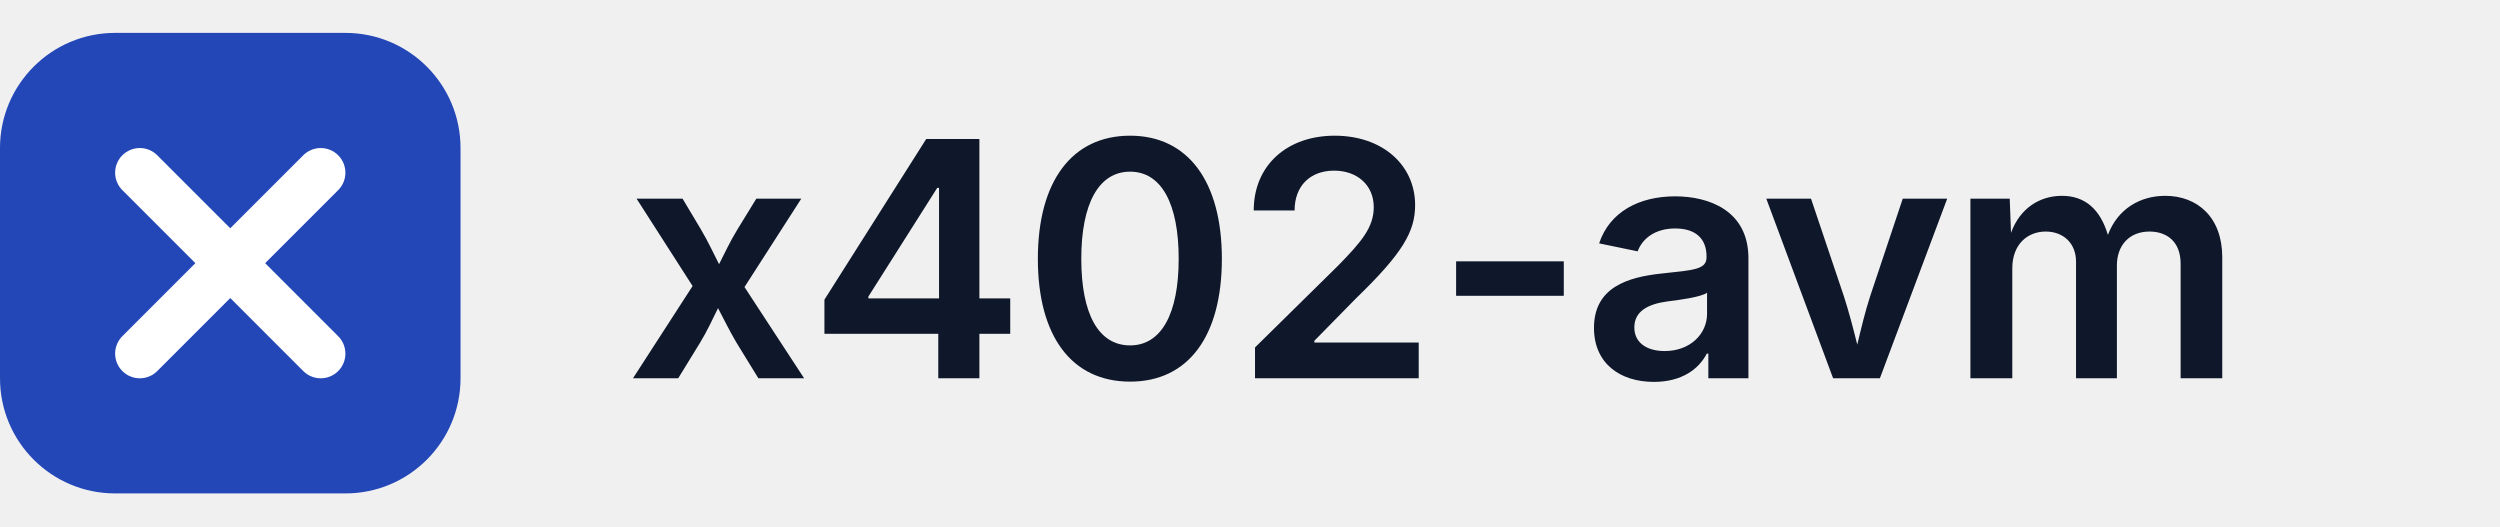
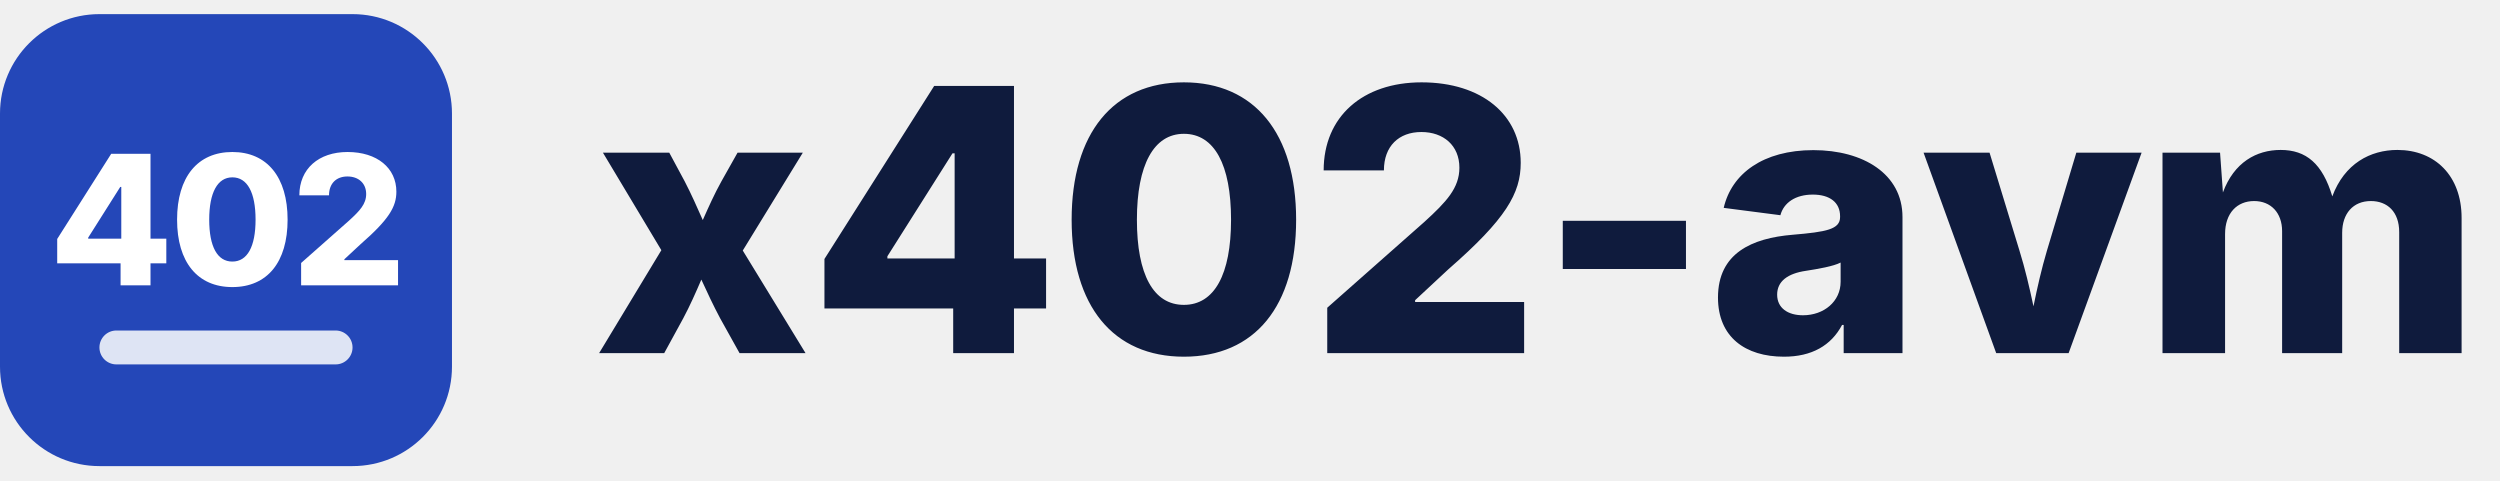
- <svg xmlns="http://www.w3.org/2000/svg" width="152" height="32" viewBox="0 0 152 32" role="img" aria-label="x402-avm">
-   <rect x="0" y="2" width="28" height="28" rx="7" fill="#2447B8" />
-   <path d="M8.5 10.5 19.5 21.5M19.5 10.5 8.5 21.5" stroke="#FFFFFF" stroke-width="3" stroke-linecap="round" />
-   <text x="38" y="23" font-family="Inter, ui-sans-serif, system-ui, -apple-system, 'Segoe UI', Helvetica, Arial, sans-serif" font-size="20" font-weight="600" letter-spacing="-0.3" fill="#0F172A">x402-avm</text>
+ <svg xmlns="http://www.w3.org/2000/svg" viewBox="0 0 177 34" height="34">
+   <rect x="0" y="1" width="32" height="32" rx="7.04" fill="#2447B8" />
+   <path d="M4.05 18.644H8.537V20.2H10.656V18.644H11.775V16.9H10.656V10.887H7.875L4.05 16.919ZM8.587 16.9H6.243V16.825L8.512 13.237H8.587ZM16.45 20.325C18.925 20.325 20.362 18.562 20.362 15.55C20.362 12.544 18.912 10.762 16.45 10.762C13.987 10.762 12.537 12.537 12.537 15.55C12.537 18.562 13.987 20.325 16.45 20.325ZM16.45 18.519C15.387 18.519 14.812 17.462 14.812 15.55C14.812 13.637 15.4 12.556 16.45 12.556C17.512 12.556 18.094 13.631 18.094 15.55C18.094 17.462 17.512 18.519 16.45 18.519ZM21.319 20.2H28.181V18.419H24.381V18.356L25.538 17.281C27.55 15.525 28.063 14.631 28.063 13.569C28.063 11.9 26.706 10.762 24.606 10.762C22.563 10.762 21.194 11.95 21.194 13.831H23.294C23.294 12.987 23.813 12.494 24.6 12.494C25.369 12.494 25.925 12.962 25.925 13.737C25.925 14.444 25.475 14.925 24.706 15.625L21.319 18.619Z" fill="#FFFFFF" />
+   <rect x="7.04" y="23.4" width="17.92" height="2.4" rx="1.2" fill="#FFFFFF" opacity="0.85" />
+   <path d="M42.419 25.0H47.027L48.373 22.537C48.855 21.636 49.262 20.709 49.655 19.795C50.074 20.709 50.506 21.636 50.988 22.537L52.359 25.0H57.031L52.588 17.738L56.841 10.807H52.22L51.077 12.838C50.582 13.727 50.163 14.666 49.757 15.58C49.351 14.666 48.944 13.739 48.475 12.838L47.383 10.807H42.686L46.824 17.713ZM58.371 21.839H67.486V25.0H71.79V21.839H74.062V18.297H71.79V6.084H66.14L58.371 18.335ZM67.588 18.297H62.827V18.145L67.435 10.857H67.588ZM83.819 25.254C88.846 25.254 91.766 21.674 91.766 15.555C91.766 9.448 88.821 5.83 83.819 5.83C78.817 5.83 75.872 9.436 75.872 15.555C75.872 21.674 78.817 25.254 83.819 25.254ZM83.819 21.585C81.661 21.585 80.493 19.439 80.493 15.555C80.493 11.67 81.686 9.474 83.819 9.474C85.977 9.474 87.158 11.657 87.158 15.555C87.158 19.439 85.977 21.585 83.819 21.585ZM93.969 25.0H107.908V21.382H100.19V21.255L102.538 19.071C106.626 15.504 107.667 13.688 107.667 11.53C107.667 8.141 104.912 5.83 100.647 5.83C96.495 5.83 93.715 8.242 93.715 12.063H97.981C97.981 10.35 99.034 9.347 100.634 9.347C102.196 9.347 103.325 10.299 103.325 11.873C103.325 13.308 102.411 14.285 100.85 15.707L93.969 21.788ZM119.366 15.631H110.645V19.046H119.366ZM126.304 25.254C128.272 25.254 129.643 24.467 130.418 23.007H130.532V25.0H134.696V15.364C134.696 12.317 131.916 10.629 128.387 10.629C124.832 10.629 122.597 12.292 122.039 14.717L126.051 15.237C126.292 14.349 127.117 13.777 128.348 13.777C129.554 13.777 130.278 14.336 130.278 15.313V15.364C130.278 16.24 129.313 16.418 126.914 16.621C124.045 16.862 121.633 17.916 121.633 21.064C121.633 23.87 123.575 25.254 126.304 25.254ZM127.65 22.321C126.584 22.321 125.822 21.813 125.822 20.861C125.822 19.922 126.558 19.363 127.866 19.173C128.691 19.046 129.808 18.855 130.316 18.589V19.947C130.316 21.344 129.136 22.321 127.65 22.321ZM141.33 25.0H146.459L151.626 10.807H147.004L144.922 17.751C144.542 19.033 144.25 20.315 143.97 21.687C143.678 20.315 143.374 19.021 142.98 17.751L140.86 10.807H136.188ZM153.105 25.0H157.535V16.57C157.535 15.085 158.386 14.234 159.592 14.234C160.773 14.234 161.573 15.06 161.573 16.367V25.0H165.826V16.481C165.826 15.123 166.6 14.234 167.857 14.234C169.025 14.234 169.863 14.996 169.863 16.431V25.0H174.281V15.428C174.281 12.432 172.389 10.616 169.736 10.616C167.819 10.616 165.991 11.581 165.127 13.904C164.429 11.581 163.274 10.616 161.471 10.616C159.757 10.616 158.17 11.492 157.383 13.625L157.18 10.807H153.105Z" fill="#0F1B3D" />
</svg>
